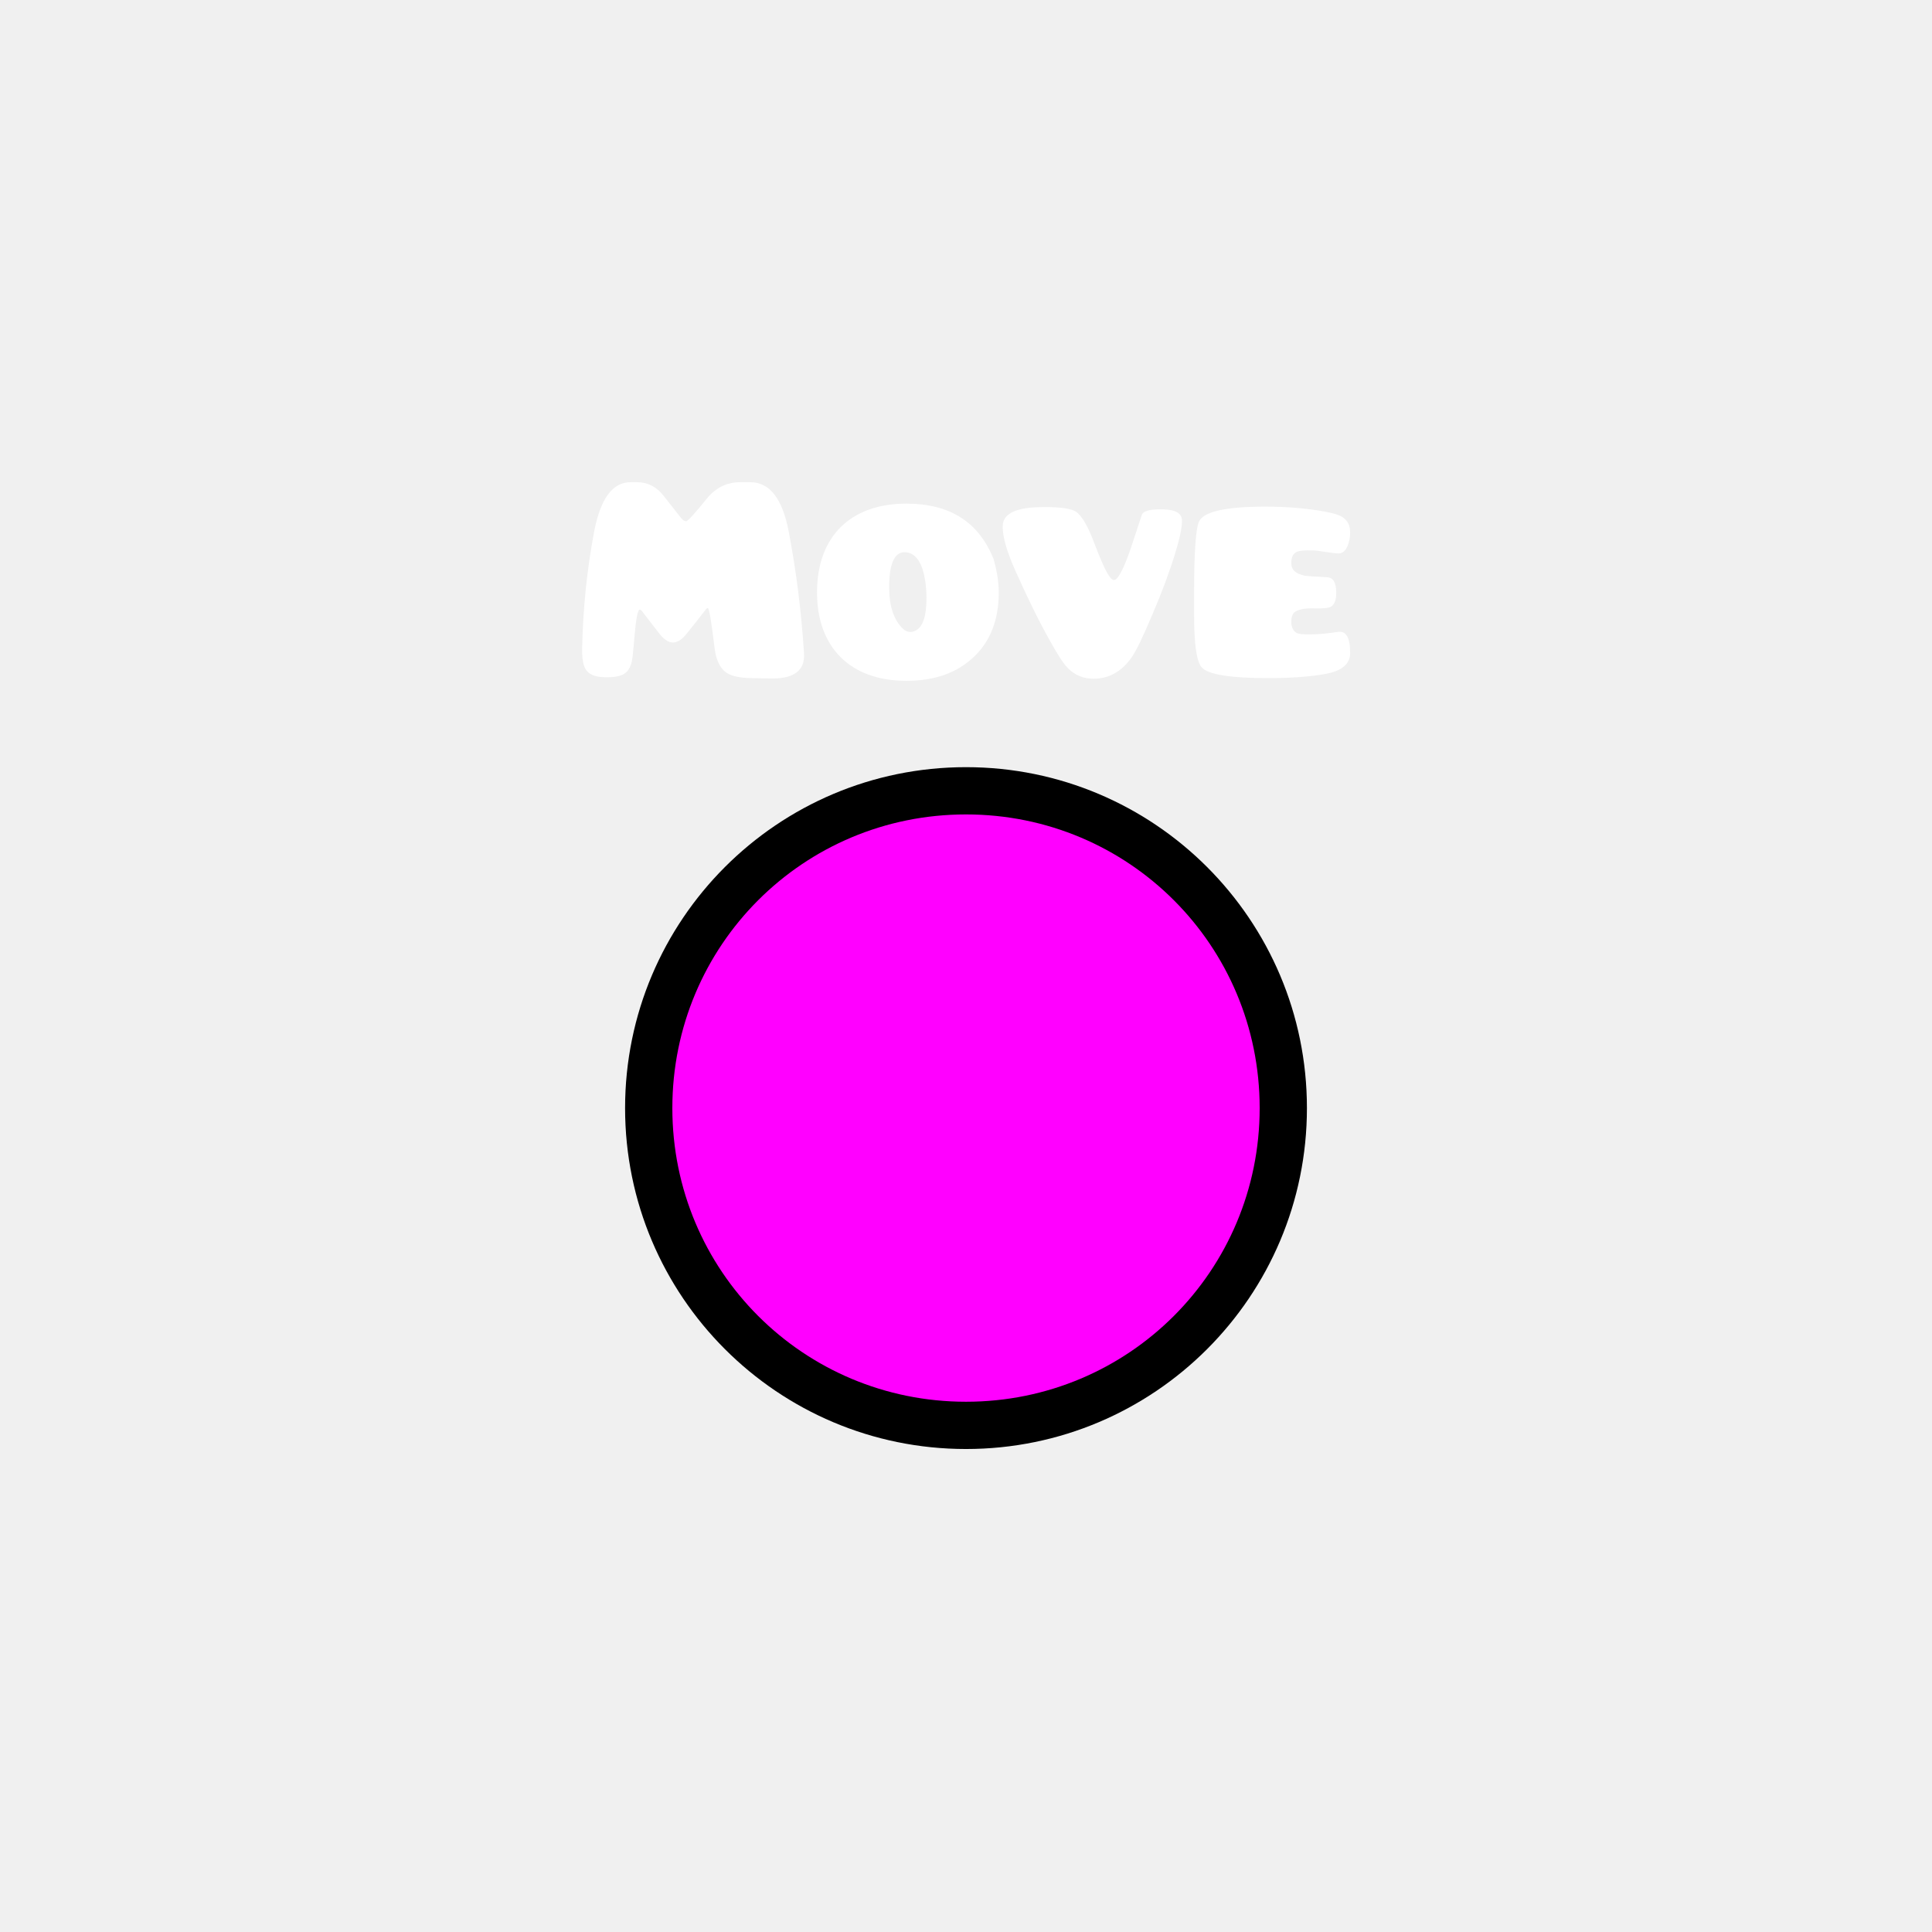
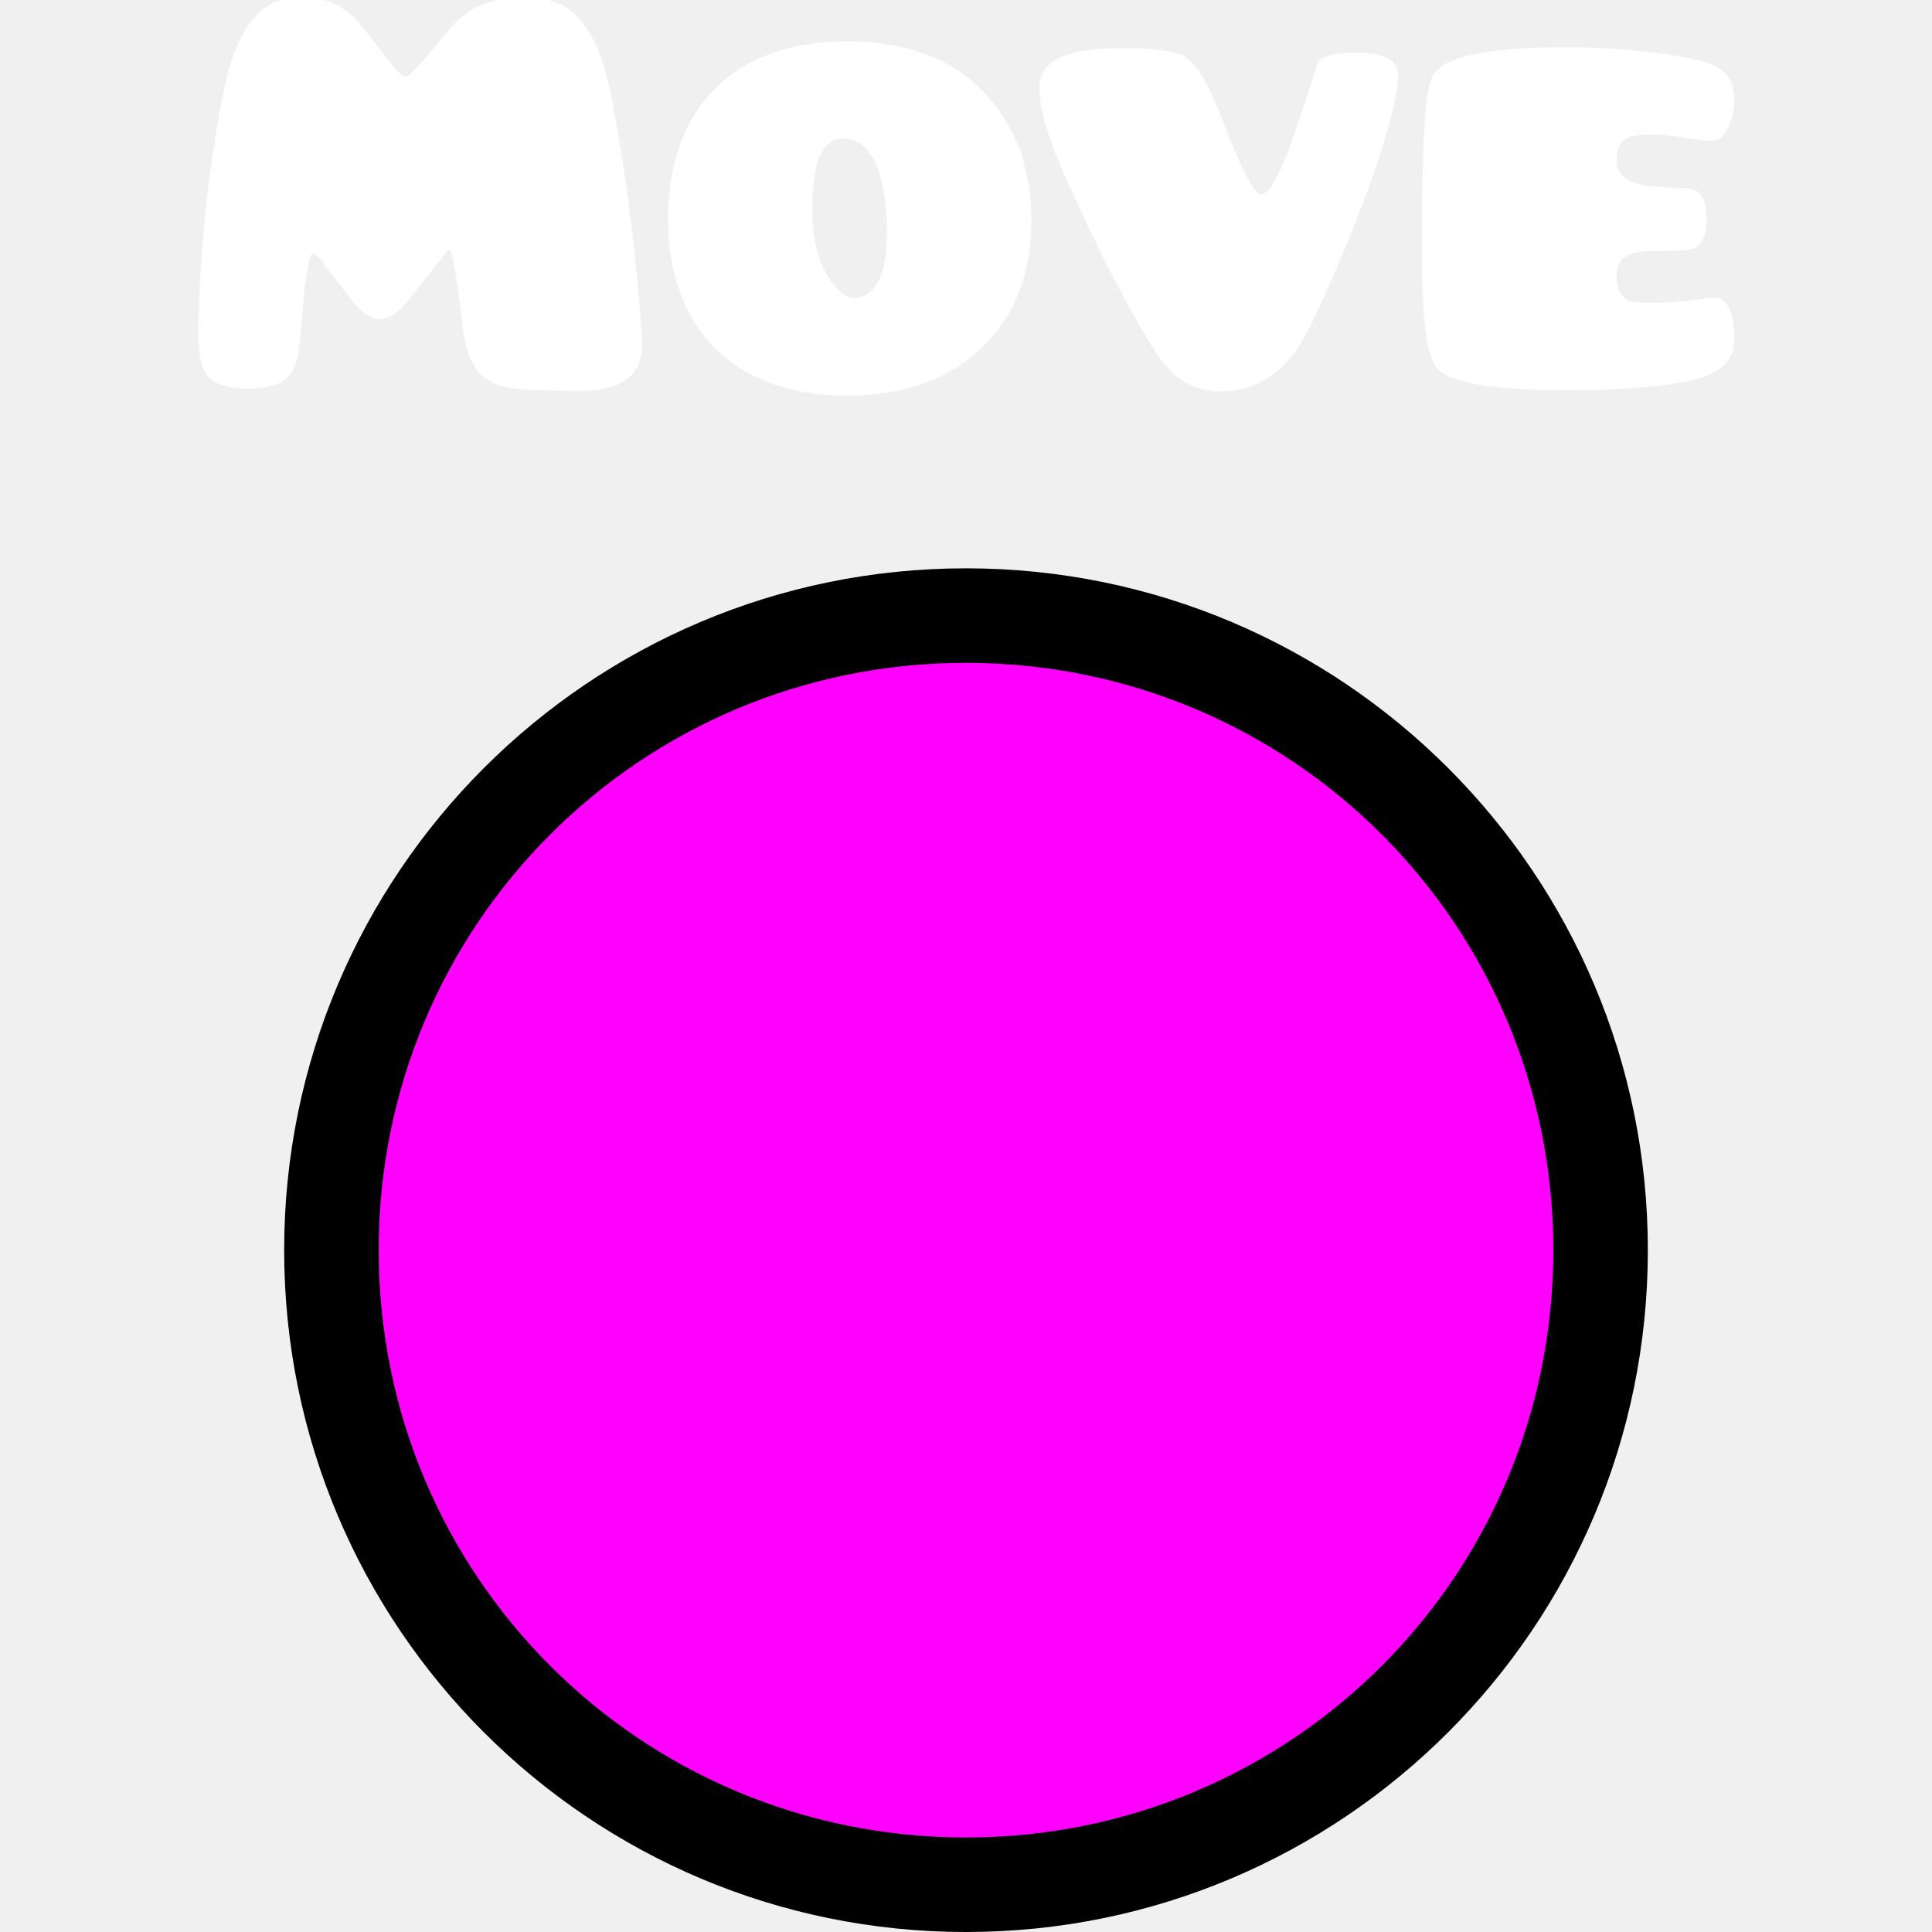
- <svg xmlns="http://www.w3.org/2000/svg" width="270.933mm" height="270.933mm" viewBox="0 0 270.933 270.933" version="1.1" id="svg1">
+ <svg xmlns="http://www.w3.org/2000/svg" width="135.467mm" height="135.467mm" viewBox="0 0 135.467 135.467" version="1.1" id="svg1">
  <defs id="defs1">
    </defs>
-   <g id="layer1">
+   <g id="layer1" transform="translate(-67.73333,-67.73333)">
    <g id="g2" style="display:none">
      <rect style="fill:#ff0000;stroke-width:3.969;stroke-linecap:round;stroke-linejoin:round;paint-order:stroke fill markers" id="rect1" width="135.467" height="135.467" x="67.733" y="67.733" />
      <rect style="fill:#00ff00;stroke-width:2.801;stroke-linecap:round;stroke-linejoin:round;paint-order:stroke fill markers" id="rect2" width="95.617" height="95.617" x="87.658" y="107.583" />
      <rect style="fill:#00ffff;stroke-width:1.021;stroke-linecap:round;stroke-linejoin:round;paint-order:stroke fill markers" id="rect4" width="95.617" height="12.7" x="87.658" y="94.883" />
      <rect style="fill:#00ffff;stroke-width:0.589;stroke-linecap:round;stroke-linejoin:round;paint-order:stroke fill markers" id="rect5" width="95.617" height="4.233" x="87.658" y="63.5" />
    </g>
    <g id="g4" transform="matrix(1.411671,0,0,1.411671,-55.76772,-35.843)" style="display:inline">
      <circle style="display:inline;fill:#000000;stroke:none;stroke-width:3.969;stroke-linecap:round;stroke-linejoin:round;paint-order:stroke fill markers" id="path2" cx="135.467" cy="135.467" r="33.867" />
      <path style="display:inline;fill:#ff00ff;stroke:none;stroke-width:3.969;stroke-linecap:round;stroke-linejoin:round;paint-order:stroke fill markers" id="circle2" d="m 135.467,106.295 c 16.166,0 29.172,13.006 29.172,29.172 0,16.166 -13.006,29.172 -29.172,29.172 -16.166,0 -29.172,-13.006 -29.172,-29.172 0,-16.166 13.006,-29.172 29.172,-29.172 z" />
    </g>
    <g id="g6" style="display:none">
      <g id="g10">
        <rect style="fill:#000000;fill-opacity:1;stroke:none;stroke-width:10.507;stroke-linecap:round;stroke-linejoin:round;paint-order:stroke fill markers" id="rect3" width="39.849" height="39.849" x="67.733" y="135.467" rx="3.502" ry="3.502" transform="matrix(1.133154,0,0,1.133154,-9.018937,-20.69093)" />
        <path style="fill:#ff00ff;fill-opacity:1;stroke:none;stroke-width:10.507;stroke-linecap:round;stroke-linejoin:round;paint-order:stroke fill markers" id="path7" width="39.849" height="39.849" x="67.733" y="135.467" rx="3.502" ry="3.502" d="m 73.58,141.314 h 28.154 v 28.154 H 73.58 Z" transform="matrix(1.133154,0,0,1.133154,-9.018937,-20.69093)" />
      </g>
      <g id="g11" transform="translate(90.3111)">
        <rect style="fill:#000000;fill-opacity:1;stroke:none;stroke-width:10.507;stroke-linecap:round;stroke-linejoin:round;paint-order:stroke fill markers" id="path10" width="39.849" height="39.849" x="67.733" y="135.467" rx="3.502" ry="3.502" transform="matrix(1.133154,0,0,1.133154,-9.018937,-20.69093)" />
        <path style="fill:#ff00ff;fill-opacity:1;stroke:none;stroke-width:10.507;stroke-linecap:round;stroke-linejoin:round;paint-order:stroke fill markers" id="path11" width="39.849" height="39.849" x="67.733" y="135.467" rx="3.502" ry="3.502" d="m 73.58,141.314 h 28.154 v 28.154 H 73.58 Z" transform="matrix(1.133154,0,0,1.133154,-9.018937,-20.69093)" />
      </g>
      <path style="fill:#ff00ff;fill-opacity:1;stroke:#000000;stroke-width:6.615;stroke-linecap:square;stroke-linejoin:miter;stroke-dasharray:none;stroke-opacity:1;paint-order:stroke fill markers" d="m 118.181,155.391 c 9.301,-2e-5 18.603,-5e-5 27.904,-7e-5" id="path12" />
      <path style="fill:#000000;fill-opacity:1;stroke:none;stroke-width:0.233;stroke-linecap:square;stroke-linejoin:miter;stroke-dasharray:none;stroke-opacity:1;paint-order:stroke fill markers" id="path13" d="m 122.76,132.814 -0.363,0.209 v -0.419 z" transform="matrix(24.21104,0,0,33.32611,-2816.098,-4270.769)" />
    </g>
-     <path style="font-size:42.333px;line-height:1;font-family:Pusab;-inkscape-font-specification:Pusab;text-align:center;letter-spacing:0px;text-orientation:upright;text-anchor:middle;fill:#ffffff;stroke-width:3.969;stroke-linecap:round;stroke-linejoin:round;paint-order:stroke fill markers" d="m 83.333,74.478 c -1.016,5.334 -1.566,10.753 -1.693,16.256 -0.042,1.482 0.127,2.455 0.423,3.006 0.423,0.804 1.312,1.185 2.667,1.228 1.312,0.042 2.244,-0.127 2.794,-0.466 0.677,-0.423 1.058,-1.228 1.185,-2.413 0.127,-1.185 0.212,-2.074 0.254,-2.667 0.212,-2.625 0.466,-3.937 0.762,-3.937 0.085,0 0.169,0.085 0.296,0.212 l 2.455,3.175 c 0.635,0.804 1.27,1.228 1.905,1.228 0.635,0 1.27,-0.423 1.947,-1.27 1.312,-1.651 2.159,-2.709 2.54,-3.217 0.127,-0.212 0.254,-0.339 0.381,-0.339 0.212,0 0.508,1.905 0.974,5.715 0.212,1.566 0.72,2.625 1.524,3.26 0.72,0.55 1.905,0.804 3.556,0.847 l 2.709,0.042 c 1.482,0.042 2.582,-0.169 3.387,-0.635 0.974,-0.55 1.439,-1.524 1.355,-2.879 -0.381,-5.884 -1.101,-11.599 -2.159,-17.145 -0.889,-4.572 -2.667,-6.858 -5.376,-6.858 h -1.439 c -1.82,0 -3.387,0.762 -4.614,2.244 -1.736,2.159 -2.709,3.217 -2.921,3.217 -0.212,0.042 -0.466,-0.127 -0.72,-0.423 l -2.498,-3.175 c -0.974,-1.228 -2.201,-1.863 -3.683,-1.863 h -0.931 c -2.498,0 -4.191,2.286 -5.08,6.858 z m 56.727,8.594 c 0,-1.439 -0.254,-3.006 -0.72,-4.657 -2.074,-5.207 -6.138,-7.789 -12.234,-7.789 -7.832,0 -12.531,4.614 -12.531,12.446 0,7.789 4.741,12.404 12.531,12.404 3.937,0 7.07,-1.101 9.398,-3.302 2.371,-2.201 3.556,-5.249 3.556,-9.102 z m -12.023,5.503 c -0.55,0.127 -1.016,0 -1.482,-0.466 -1.228,-1.228 -1.863,-3.133 -1.863,-5.715 0,-0.381 0,-0.804 0.042,-1.27 0.169,-2.54 0.931,-3.768 2.244,-3.683 1.228,0.085 2.117,1.101 2.582,3.048 0.296,1.312 0.423,2.752 0.339,4.318 -0.127,2.244 -0.762,3.471 -1.863,3.768 z m 32.089,-16.383 c -0.72,2.159 -1.228,3.768 -1.609,4.868 -0.804,2.328 -1.482,3.725 -2.032,4.191 -0.085,0.042 -0.169,0.085 -0.296,0.085 -0.381,0 -0.931,-0.847 -1.651,-2.498 l -0.635,-1.524 c -0.381,-1.016 -0.677,-1.693 -0.804,-2.074 -0.847,-2.032 -1.651,-3.217 -2.413,-3.598 -0.889,-0.423 -2.625,-0.593 -5.292,-0.508 -3.175,0.127 -4.784,1.016 -4.784,2.709 0,1.482 0.593,3.514 1.736,6.096 1.651,3.683 3.26,7.027 4.911,9.948 1.101,1.99 1.947,3.302 2.582,3.895 0.974,0.931 2.117,1.397 3.514,1.397 2.159,0 3.979,-1.016 5.376,-3.048 0.593,-0.847 1.566,-2.836 2.879,-5.969 1.312,-3.048 2.371,-5.884 3.175,-8.509 0.635,-2.074 0.974,-3.598 0.974,-4.614 0,-1.058 -0.889,-1.566 -2.667,-1.609 -1.778,-0.042 -2.752,0.212 -2.963,0.762 z m 27.517,16.425 c -1.524,0.212 -2.709,0.339 -3.556,0.339 -1.27,0.042 -2.032,-0.042 -2.286,-0.212 -0.466,-0.296 -0.72,-0.804 -0.72,-1.566 0,-0.55 0.127,-0.974 0.381,-1.27 0.508,-0.423 1.439,-0.635 2.752,-0.593 1.355,0.042 2.159,-0.042 2.455,-0.254 0.466,-0.296 0.72,-0.931 0.72,-1.905 0,-1.439 -0.423,-2.159 -1.27,-2.201 -1.736,-0.085 -2.752,-0.169 -3.09,-0.212 -1.312,-0.254 -1.947,-0.847 -1.947,-1.736 0,-0.804 0.212,-1.312 0.677,-1.566 0.339,-0.212 1.101,-0.296 2.328,-0.254 0.381,0 0.974,0.085 1.778,0.212 0.804,0.127 1.439,0.212 1.863,0.212 0.55,0 0.974,-0.381 1.27,-1.101 0.212,-0.55 0.339,-1.185 0.339,-1.82 0,-0.974 -0.339,-1.693 -1.058,-2.159 -0.423,-0.296 -1.228,-0.55 -2.371,-0.762 -2.455,-0.466 -5.292,-0.72 -8.509,-0.72 -5.461,0 -8.509,0.677 -9.229,2.032 -0.466,0.889 -0.72,4.276 -0.72,10.16 v 2.963 c 0,4.022 0.339,6.477 1.016,7.324 0.847,1.058 3.979,1.566 9.398,1.566 3.302,0 5.969,-0.212 8.043,-0.593 2.286,-0.423 3.429,-1.397 3.429,-2.921 0,-2.159 -0.55,-3.133 -1.693,-2.963 z" id="text4" aria-label="Move" />
+     <path style="font-size:42.333px;line-height:1;font-family:Pusab;-inkscape-font-specification:Pusab;text-align:center;letter-spacing:0px;text-orientation:upright;text-anchor:middle;fill:#ffffff;stroke-width:3.969;stroke-linecap:round;stroke-linejoin:round;paint-order:stroke fill markers" d="m 83.333,74.478 c -1.016,5.334 -1.566,10.753 -1.693,16.256 -0.042,1.482 0.127,2.455 0.423,3.006 0.423,0.804 1.312,1.185 2.667,1.228 1.312,0.042 2.244,-0.127 2.794,-0.466 0.677,-0.423 1.058,-1.228 1.185,-2.413 0.127,-1.185 0.212,-2.074 0.254,-2.667 0.212,-2.625 0.466,-3.937 0.762,-3.937 0.085,0 0.169,0.085 0.296,0.212 l 2.455,3.175 c 0.635,0.804 1.27,1.228 1.905,1.228 0.635,0 1.27,-0.423 1.947,-1.27 1.312,-1.651 2.159,-2.709 2.54,-3.217 0.127,-0.212 0.254,-0.339 0.381,-0.339 0.212,0 0.508,1.905 0.974,5.715 0.212,1.566 0.72,2.625 1.524,3.26 0.72,0.55 1.905,0.804 3.556,0.847 l 2.709,0.042 c 1.482,0.042 2.582,-0.169 3.387,-0.635 0.974,-0.55 1.439,-1.524 1.355,-2.879 -0.381,-5.884 -1.101,-11.599 -2.159,-17.145 -0.889,-4.572 -2.667,-6.858 -5.376,-6.858 h -1.439 c -1.82,0 -3.387,0.762 -4.614,2.244 -1.736,2.159 -2.709,3.217 -2.921,3.217 -0.212,0.042 -0.466,-0.127 -0.72,-0.423 L 93.028,69.483 c -0.974,-1.228 -2.201,-1.863 -3.683,-1.863 h -0.931 c -2.498,0 -4.191,2.286 -5.08,6.858 z m 56.727,8.594 c 0,-1.439 -0.254,-3.006 -0.72,-4.657 -2.074,-5.207 -6.138,-7.789 -12.234,-7.789 -7.832,0 -12.531,4.614 -12.531,12.446 0,7.789 4.741,12.404 12.531,12.404 3.937,0 7.07,-1.101 9.398,-3.302 2.371,-2.201 3.556,-5.249 3.556,-9.102 z m -12.023,5.503 c -0.55,0.127 -1.016,0 -1.482,-0.466 -1.228,-1.228 -1.863,-3.133 -1.863,-5.715 0,-0.381 0,-0.804 0.042,-1.27 0.169,-2.54 0.931,-3.768 2.244,-3.683 1.228,0.085 2.117,1.101 2.582,3.048 0.296,1.312 0.423,2.752 0.339,4.318 -0.127,2.244 -0.762,3.471 -1.863,3.768 z m 32.089,-16.383 c -0.72,2.159 -1.228,3.768 -1.609,4.868 -0.804,2.328 -1.482,3.725 -2.032,4.191 -0.085,0.042 -0.169,0.085 -0.296,0.085 -0.381,0 -0.931,-0.847 -1.651,-2.498 l -0.635,-1.524 c -0.381,-1.016 -0.677,-1.693 -0.804,-2.074 -0.847,-2.032 -1.651,-3.217 -2.413,-3.598 -0.889,-0.423 -2.625,-0.593 -5.292,-0.508 -3.175,0.127 -4.784,1.016 -4.784,2.709 0,1.482 0.593,3.514 1.736,6.096 1.651,3.683 3.26,7.027 4.911,9.948 1.101,1.99 1.947,3.302 2.582,3.895 0.974,0.931 2.117,1.397 3.514,1.397 2.159,0 3.979,-1.016 5.376,-3.048 0.593,-0.847 1.566,-2.836 2.879,-5.969 1.312,-3.048 2.371,-5.884 3.175,-8.509 0.635,-2.074 0.974,-3.598 0.974,-4.614 0,-1.058 -0.889,-1.566 -2.667,-1.609 -1.778,-0.042 -2.752,0.212 -2.963,0.762 z m 27.517,16.425 c -1.524,0.212 -2.709,0.339 -3.556,0.339 -1.27,0.042 -2.032,-0.042 -2.286,-0.212 -0.466,-0.296 -0.72,-0.804 -0.72,-1.566 0,-0.55 0.127,-0.974 0.381,-1.27 0.508,-0.423 1.439,-0.635 2.752,-0.593 1.355,0.042 2.159,-0.042 2.455,-0.254 0.466,-0.296 0.72,-0.931 0.72,-1.905 0,-1.439 -0.423,-2.159 -1.27,-2.201 -1.736,-0.085 -2.752,-0.169 -3.09,-0.212 -1.312,-0.254 -1.947,-0.847 -1.947,-1.736 0,-0.804 0.212,-1.312 0.677,-1.566 0.339,-0.212 1.101,-0.296 2.328,-0.254 0.381,0 0.974,0.085 1.778,0.212 0.804,0.127 1.439,0.212 1.863,0.212 0.55,0 0.974,-0.381 1.27,-1.101 0.212,-0.55 0.339,-1.185 0.339,-1.82 0,-0.974 -0.339,-1.693 -1.058,-2.159 -0.423,-0.296 -1.228,-0.55 -2.371,-0.762 -2.455,-0.466 -5.292,-0.72 -8.509,-0.72 -5.461,0 -8.509,0.677 -9.229,2.032 -0.466,0.889 -0.72,4.276 -0.72,10.16 v 2.963 c 0,4.022 0.339,6.477 1.016,7.324 0.847,1.058 3.979,1.566 9.398,1.566 3.302,0 5.969,-0.212 8.043,-0.593 2.286,-0.423 3.429,-1.397 3.429,-2.921 0,-2.159 -0.55,-3.133 -1.693,-2.963 z" id="text4" aria-label="Move" />
  </g>
</svg>
